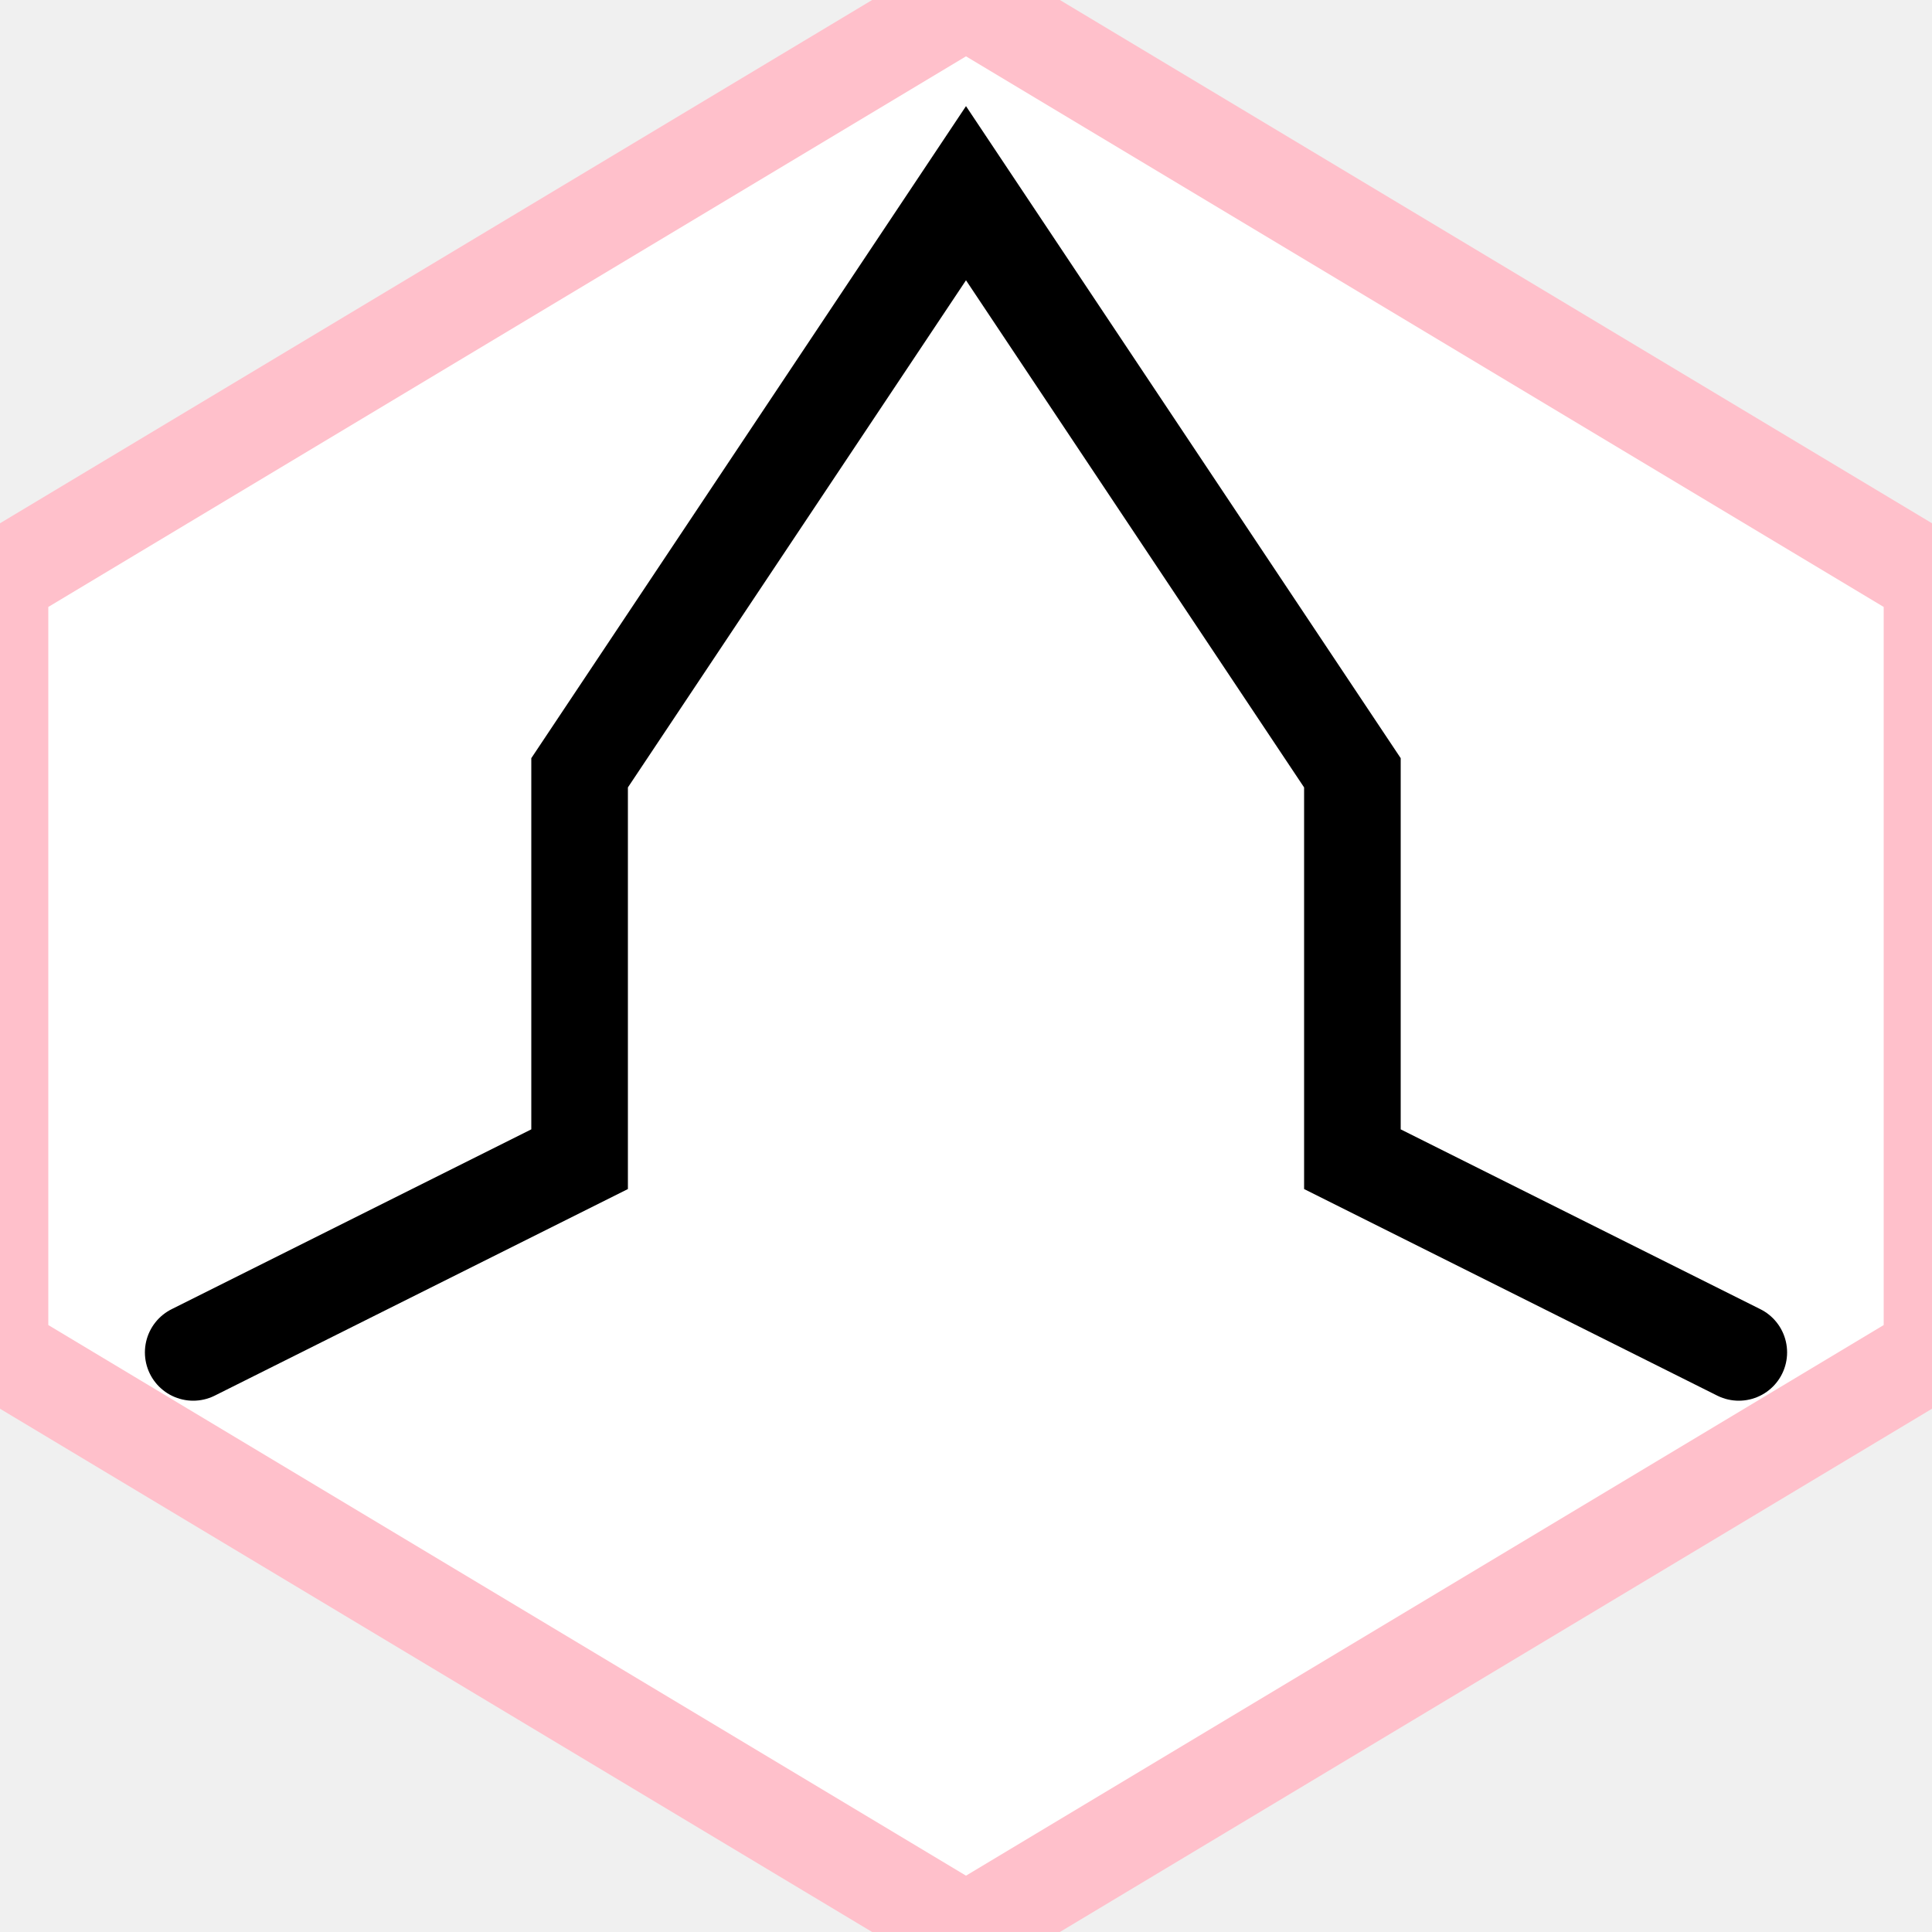
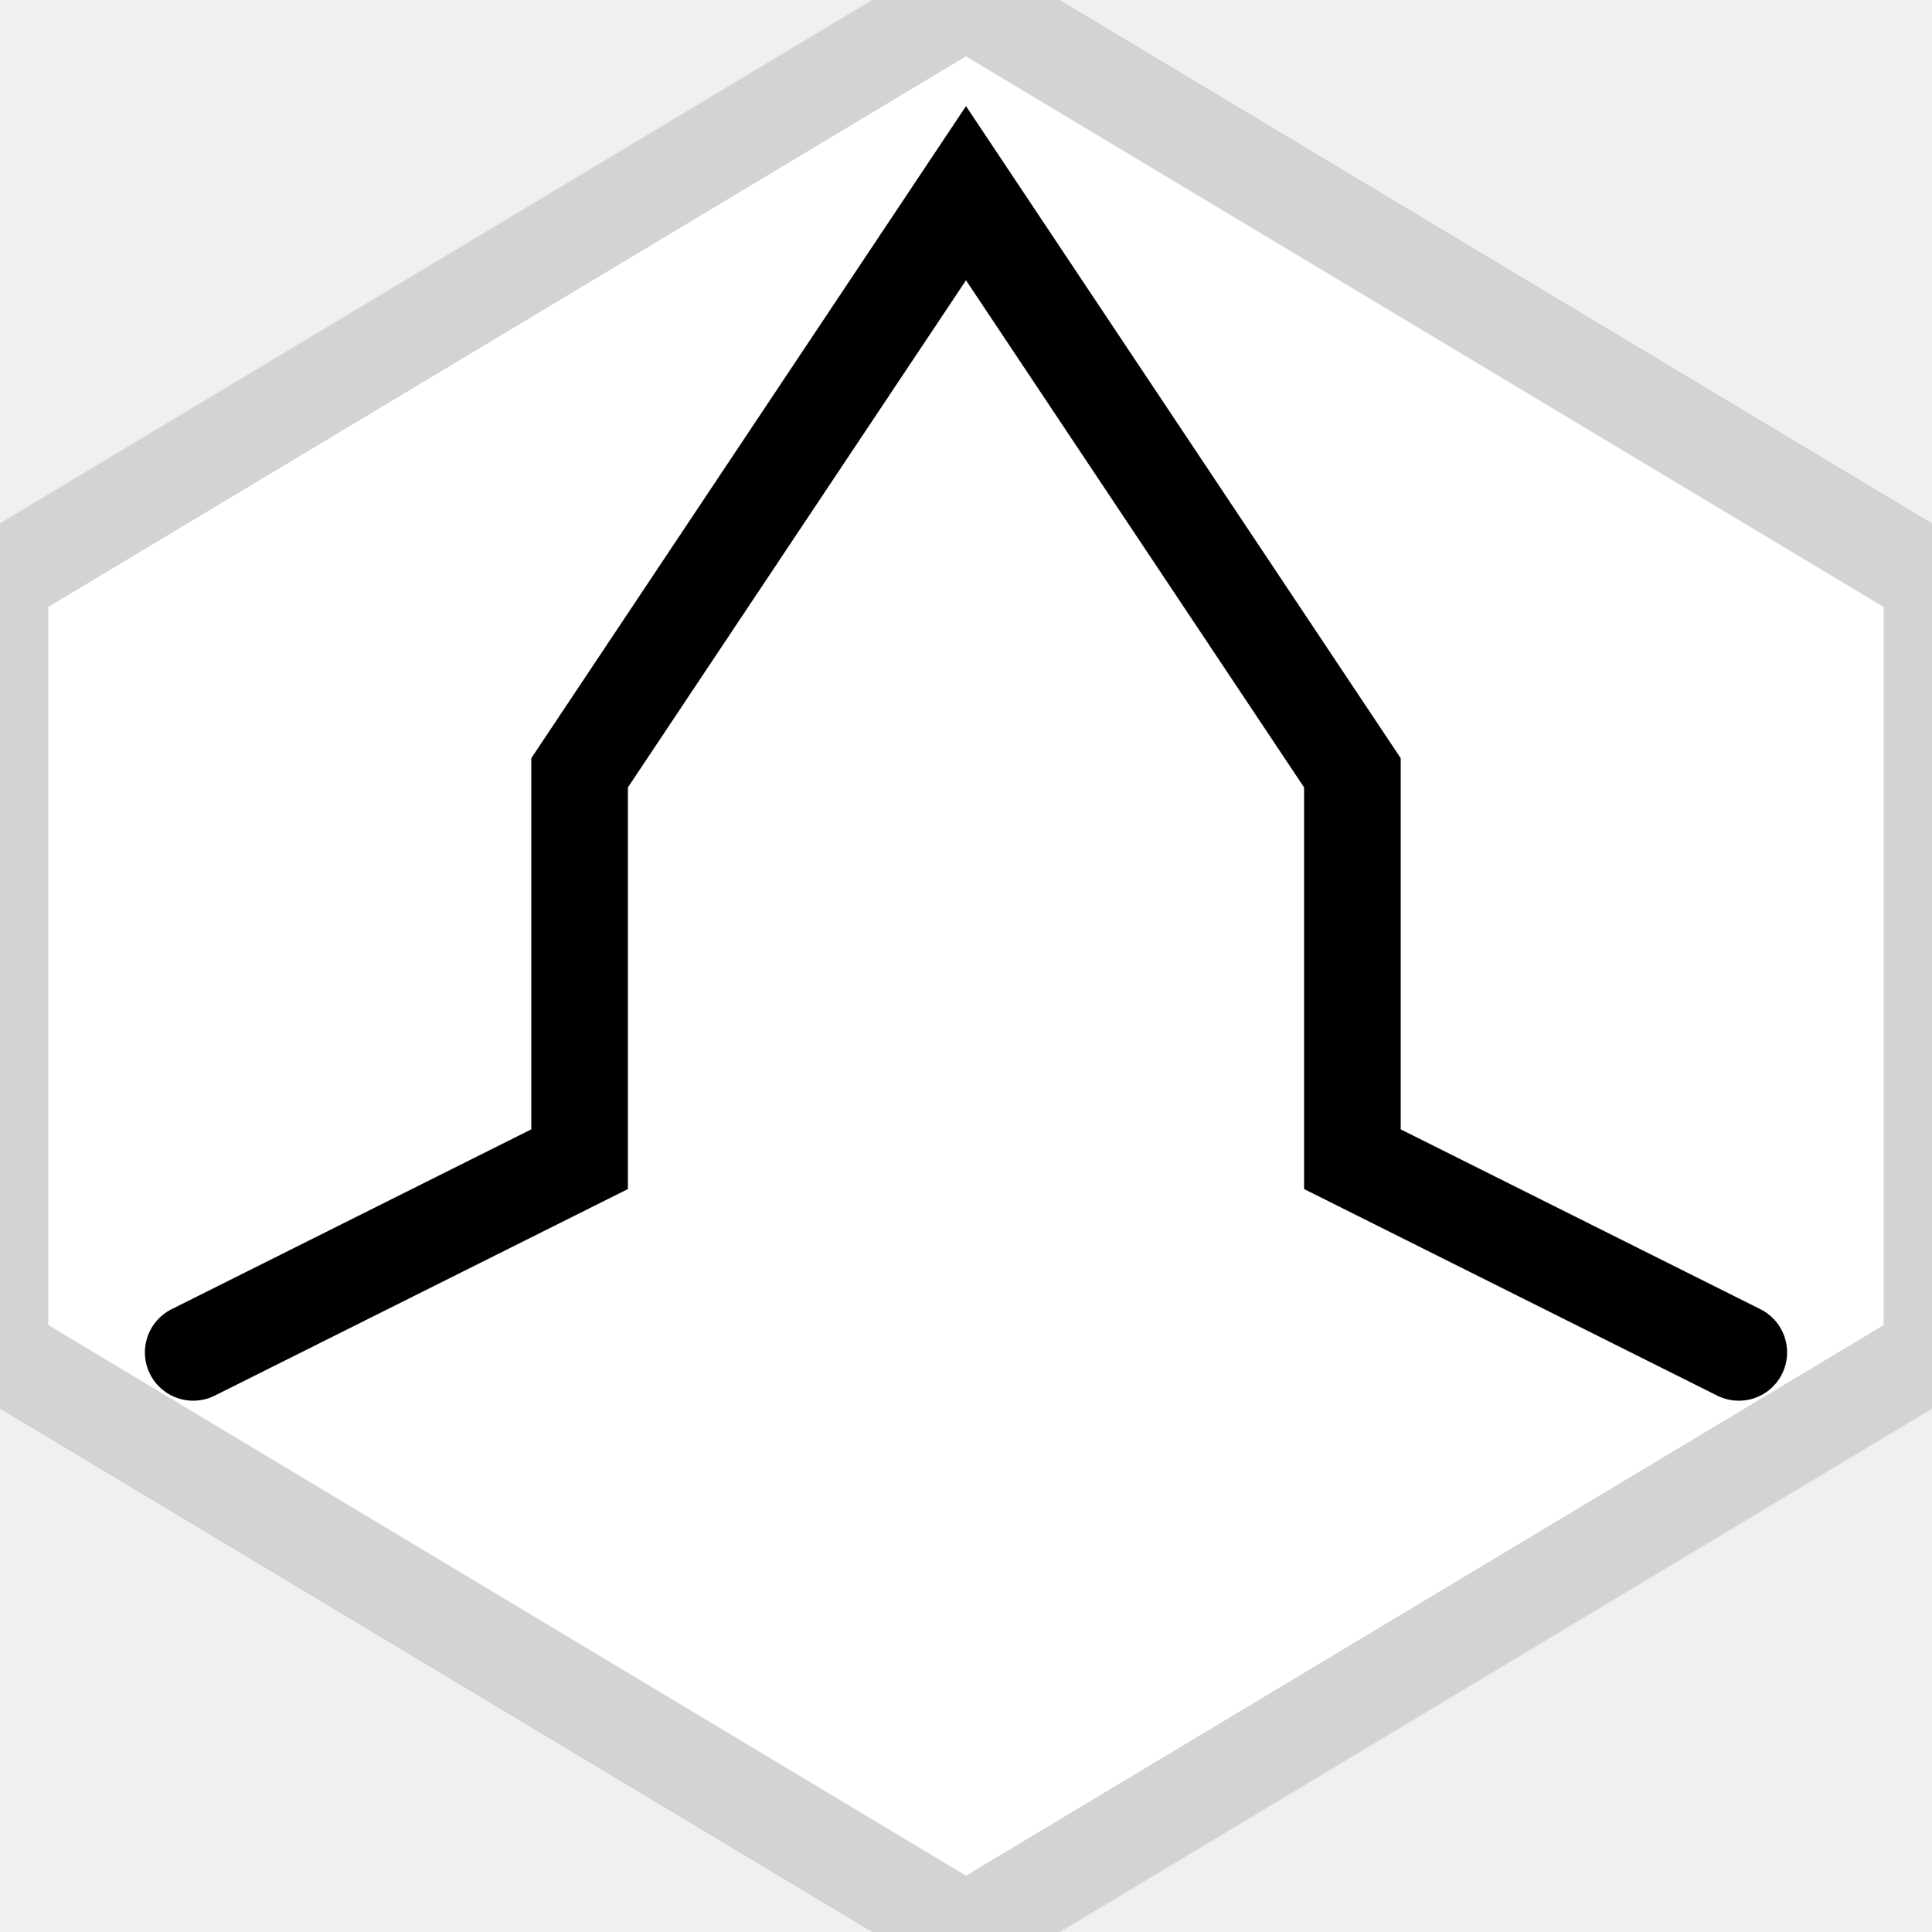
<svg xmlns="http://www.w3.org/2000/svg" width="10" height="10">
  <style>.gly {stroke:black; stroke-width:0.5; stroke-linecap:round; fill:none;}</style>
-   <path id="grid" d="M 5 0 L 10 3 L 10 7 L 5 10 L 0 7 L 0 3 Z" style="stroke:pink; stroke-width:0.5; fill:white" />
+   <path id="grid" d="M 5 0 L 10 3 L 10 7 L 5 10 L 0 7 L 0 3 Z" style="stroke:lightgray; stroke-width:0.5; fill:white" />
  <polyline id="g_collective" class="gly" points="1,7 3,6 3,4 5,1 7,4 7,6, 9,7" />
</svg>
